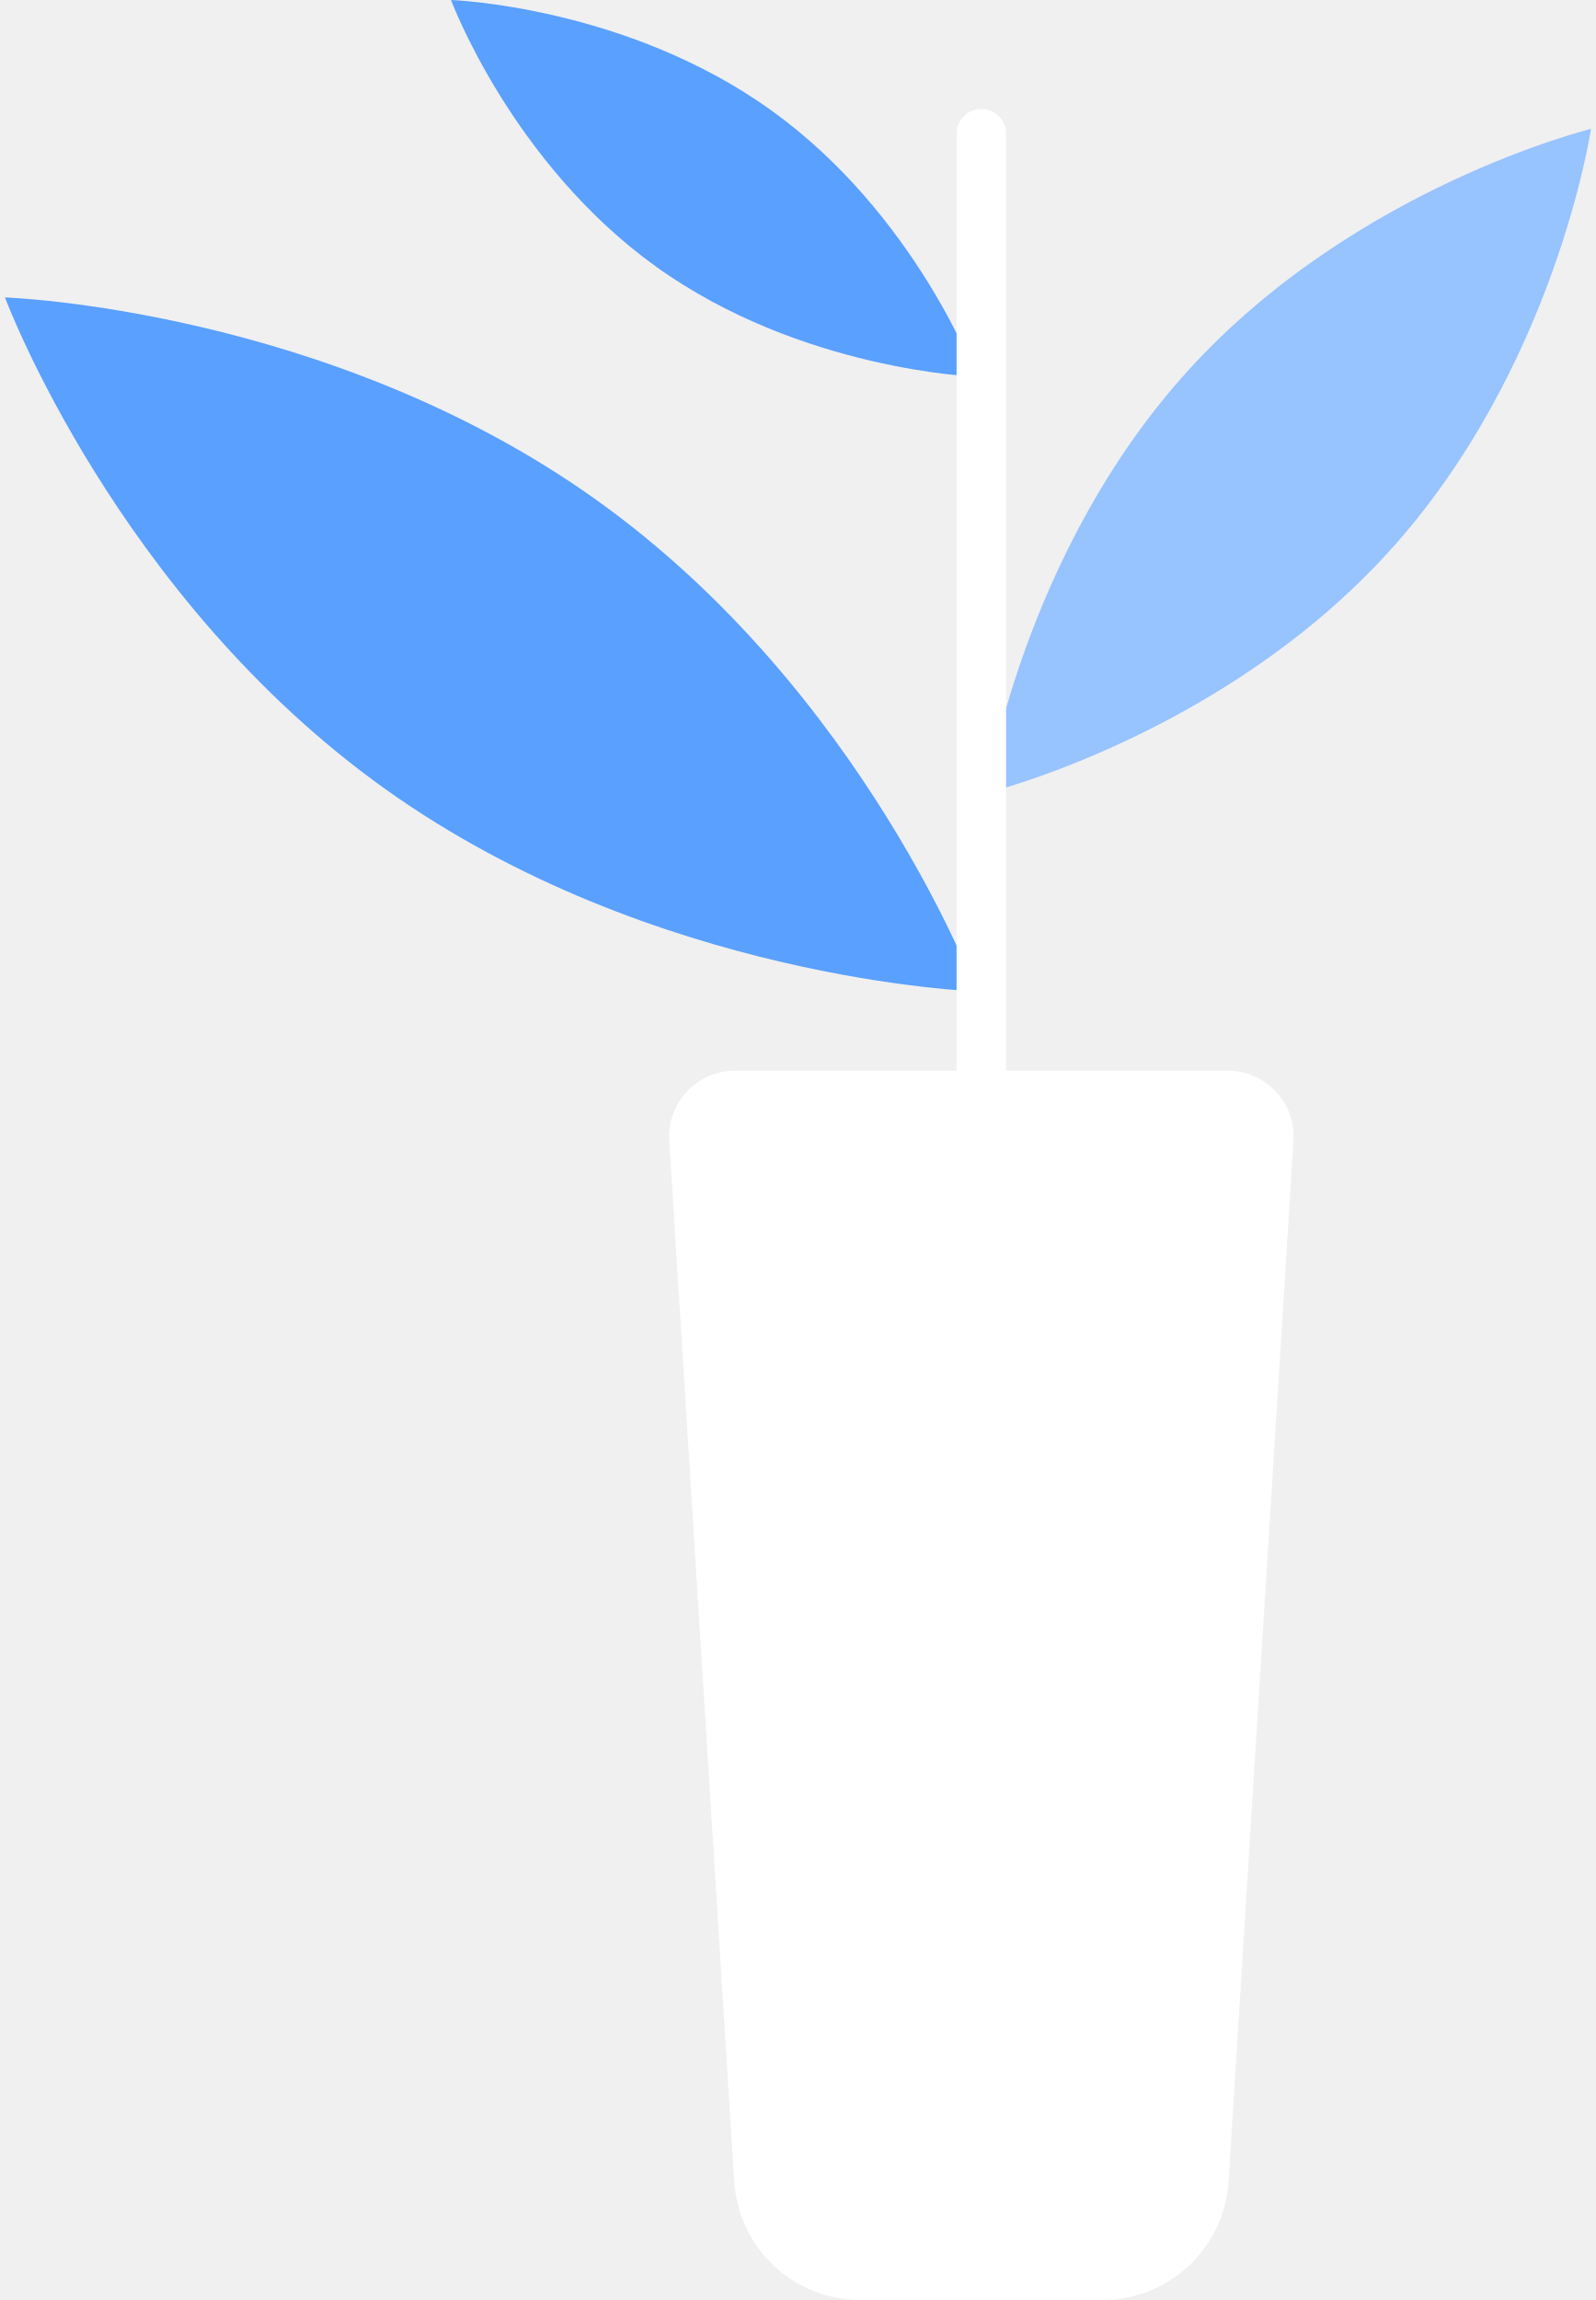
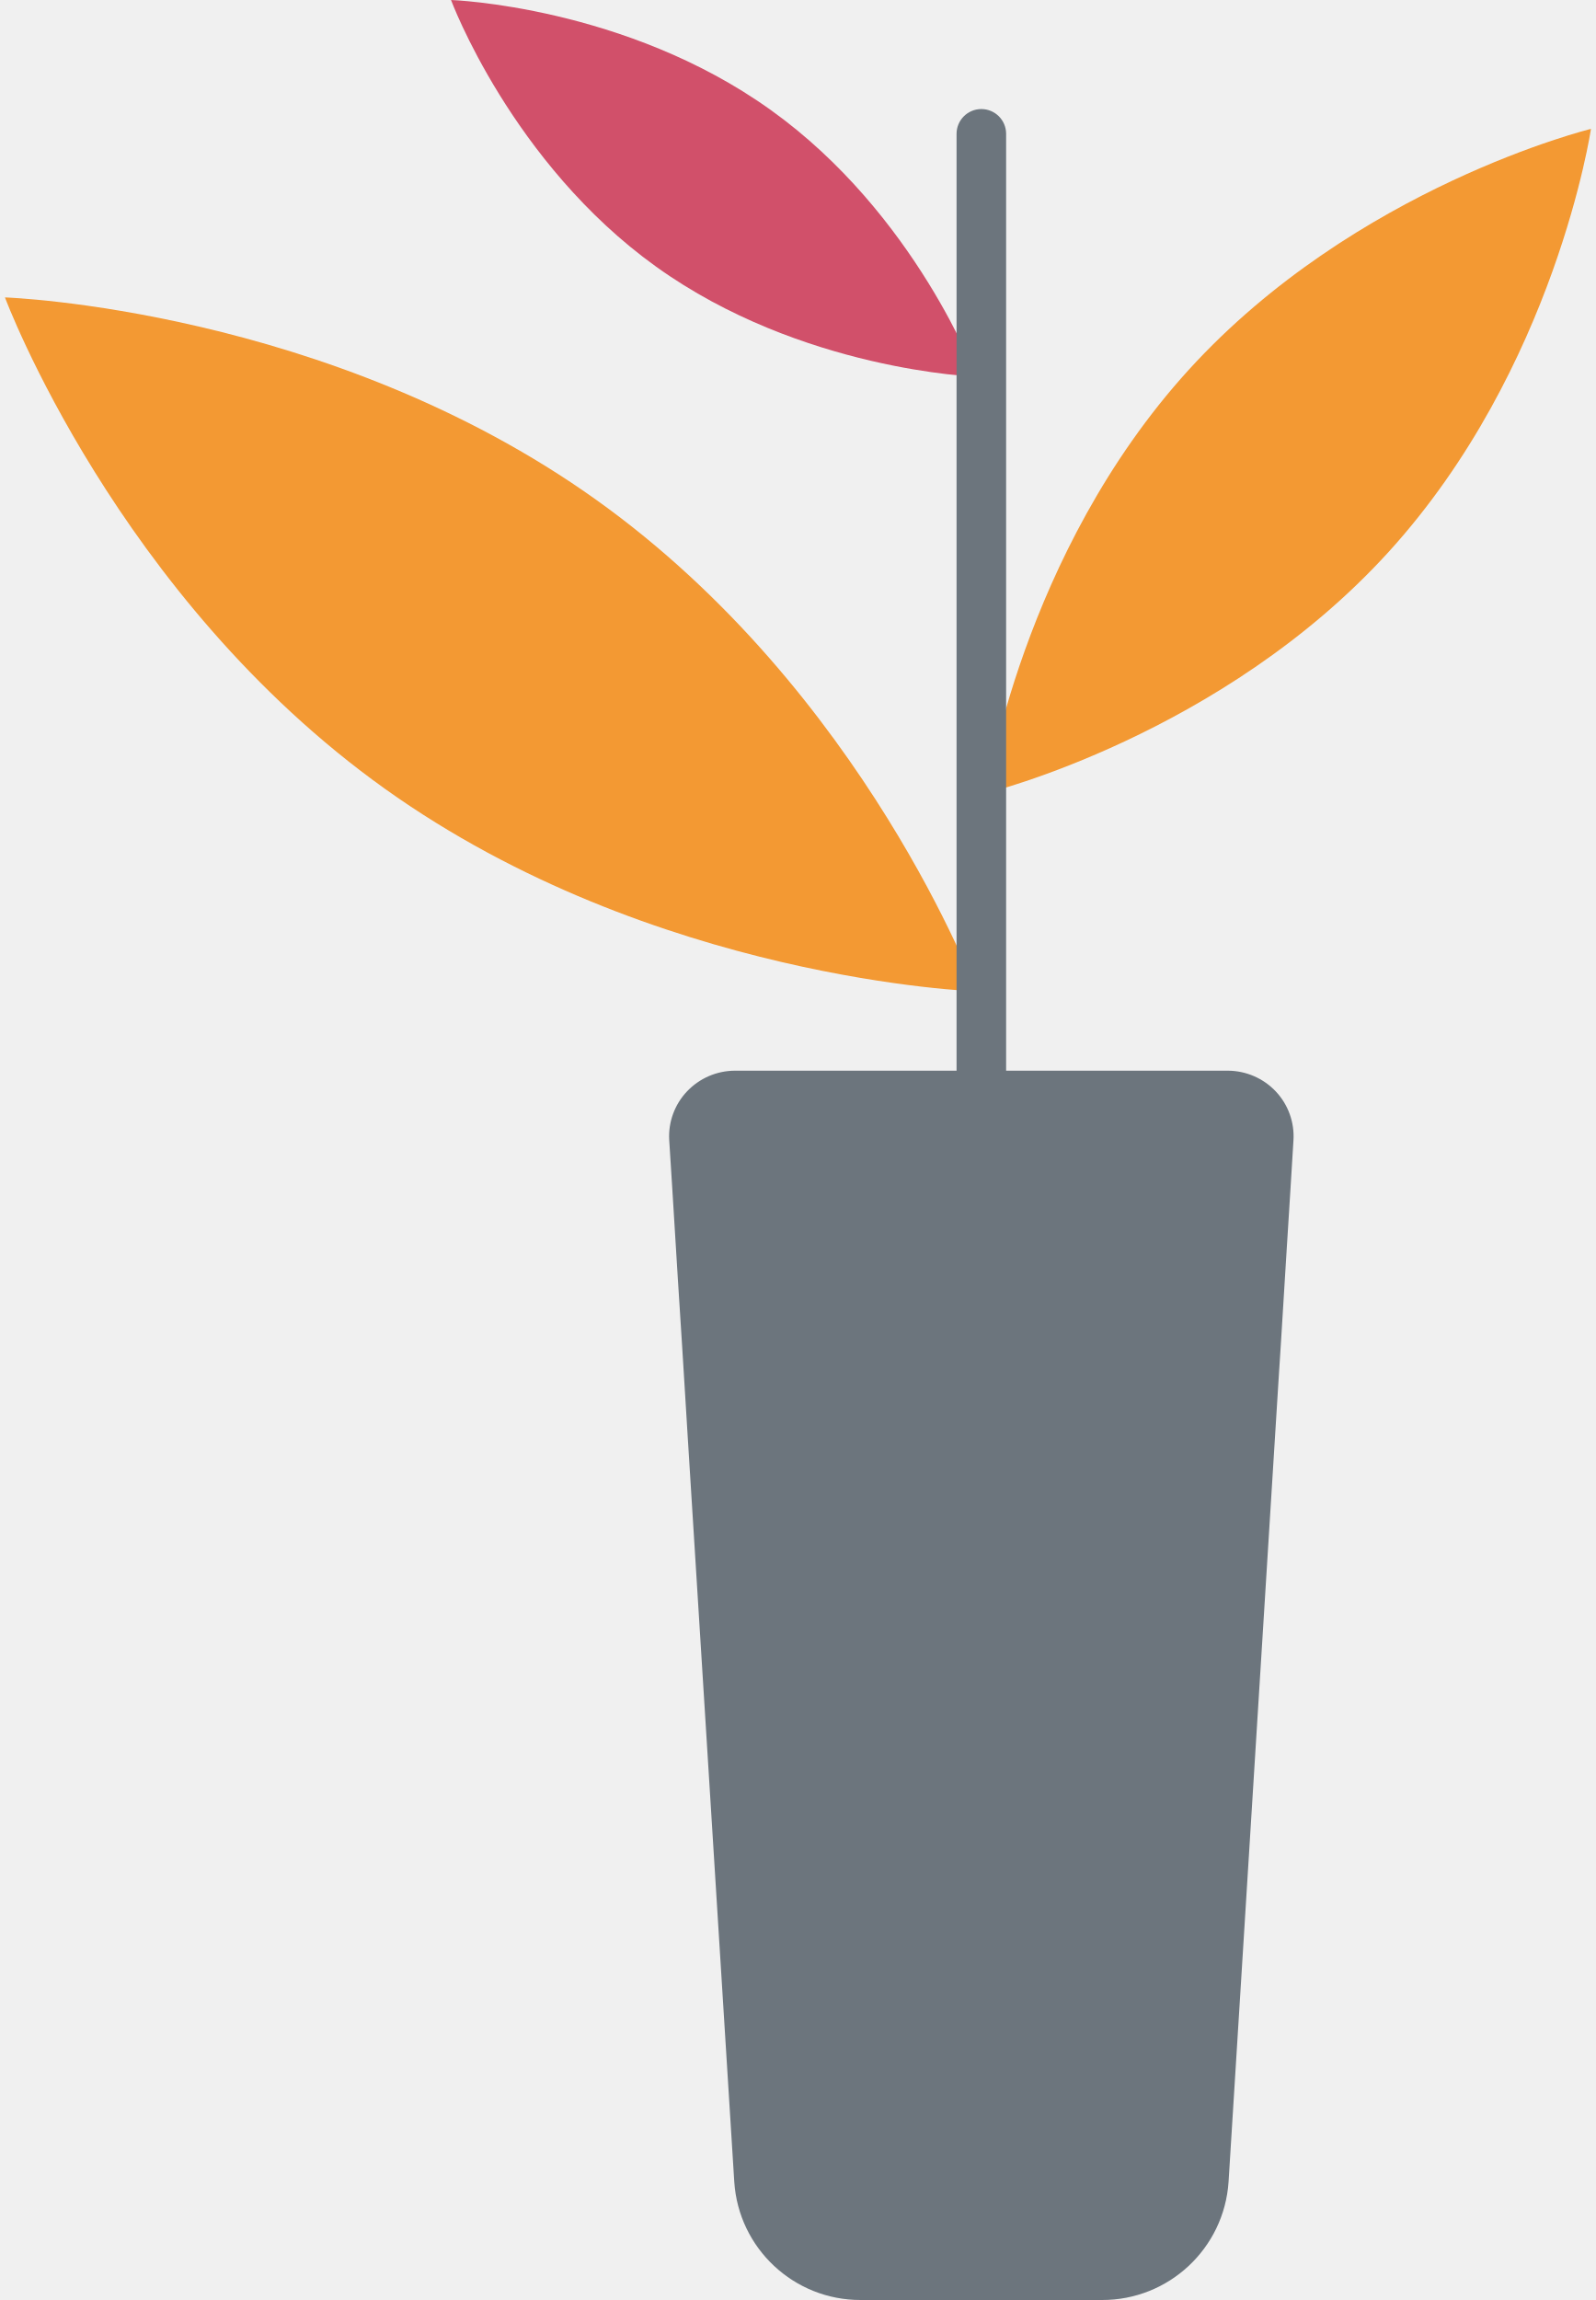
<svg xmlns="http://www.w3.org/2000/svg" id="Vector_Plant_02" data-name="Vector/Plant 02" width="161" height="232" viewBox="0 0 161 232">
  <rect id="Vector_Plant_02_Light_background" data-name="Vector/Plant 02/Light background" width="161" height="232" fill="none" />
  <g id="Group_2" data-name="Group 2">
-     <path id="Path" d="M62.986,7.041,62.7,11.716l-.414,6.615-.17,2.749-.407,6.615-.178,2.749-.414,6.615-4.677,75.02A12.767,12.767,0,0,1,43.662,124H19.335A12.752,12.752,0,0,1,6.575,112.078L1.883,37.007l-.407-6.615-.17-2.749L.884,21.028l-.17-2.749L.307,11.664.011,6.99a6.588,6.588,0,0,1,1.8-4.906A6.683,6.683,0,0,1,6.627,0h49.75a6.682,6.682,0,0,1,4.834,2.1A6.588,6.588,0,0,1,62.986,7.041Z" transform="translate(67.5 108)" fill="#fff" />
-     <path id="Path-2" data-name="Path" d="M59.667,20.431C86.729,39.764,98,70,98,70S65.4,68.9,38.326,49.562,0,0,0,0,32.612,1.1,59.667,20.431Z" transform="translate(0.5 30)" fill="#59a0ff" />
-     <path id="Path-3" data-name="Path" d="M32.251,11.093C46.9,21.58,53,38,53,38s-17.684-.606-32.3-11.093S0,0,0,0,17.61.6,32.251,11.093Z" transform="translate(45.5)" fill="#59a0ff" />
-     <path id="Path-4" data-name="Path" d="M20.412,24.314C3.579,42.811,0,67,0,67s23.755-5.824,40.588-24.329S61,0,61,0,37.26,5.809,20.412,24.314Z" transform="translate(99.5 13)" fill="#97c3ff" />
-     <rect id="Rectangle" width="5" height="104" rx="2.5" transform="translate(96.5 11)" fill="#fff" />
+     <path id="Path" d="M62.986,7.041,62.7,11.716l-.414,6.615-.17,2.749-.407,6.615-.178,2.749-.414,6.615-4.677,75.02A12.767,12.767,0,0,1,43.662,124H19.335A12.752,12.752,0,0,1,6.575,112.078L1.883,37.007l-.407-6.615-.17-2.749L.884,21.028l-.17-2.749L.307,11.664.011,6.99a6.588,6.588,0,0,1,1.8-4.906A6.683,6.683,0,0,1,6.627,0h49.75a6.682,6.682,0,0,1,4.834,2.1A6.588,6.588,0,0,1,62.986,7.041Z" transform="translate(67.5 108)" fill="#6c757d" />
+     <path id="Path-2" data-name="Path" d="M59.667,20.431C86.729,39.764,98,70,98,70S65.4,68.9,38.326,49.562,0,0,0,0,32.612,1.1,59.667,20.431Z" transform="translate(0.5 30)" fill="#f39933" />
+     <path id="Path-3" data-name="Path" d="M32.251,11.093C46.9,21.58,53,38,53,38s-17.684-.606-32.3-11.093S0,0,0,0,17.61.6,32.251,11.093Z" transform="translate(45.5)" fill="#d1506a" />
+     <path id="Path-4" data-name="Path" d="M20.412,24.314C3.579,42.811,0,67,0,67s23.755-5.824,40.588-24.329S61,0,61,0,37.26,5.809,20.412,24.314Z" transform="translate(99.5 13)" fill="#f39933" />
+     <rect id="Rectangle" width="5" height="104" rx="2.5" transform="translate(96.5 11)" fill="#6c757d" />
  </g>
</svg>
